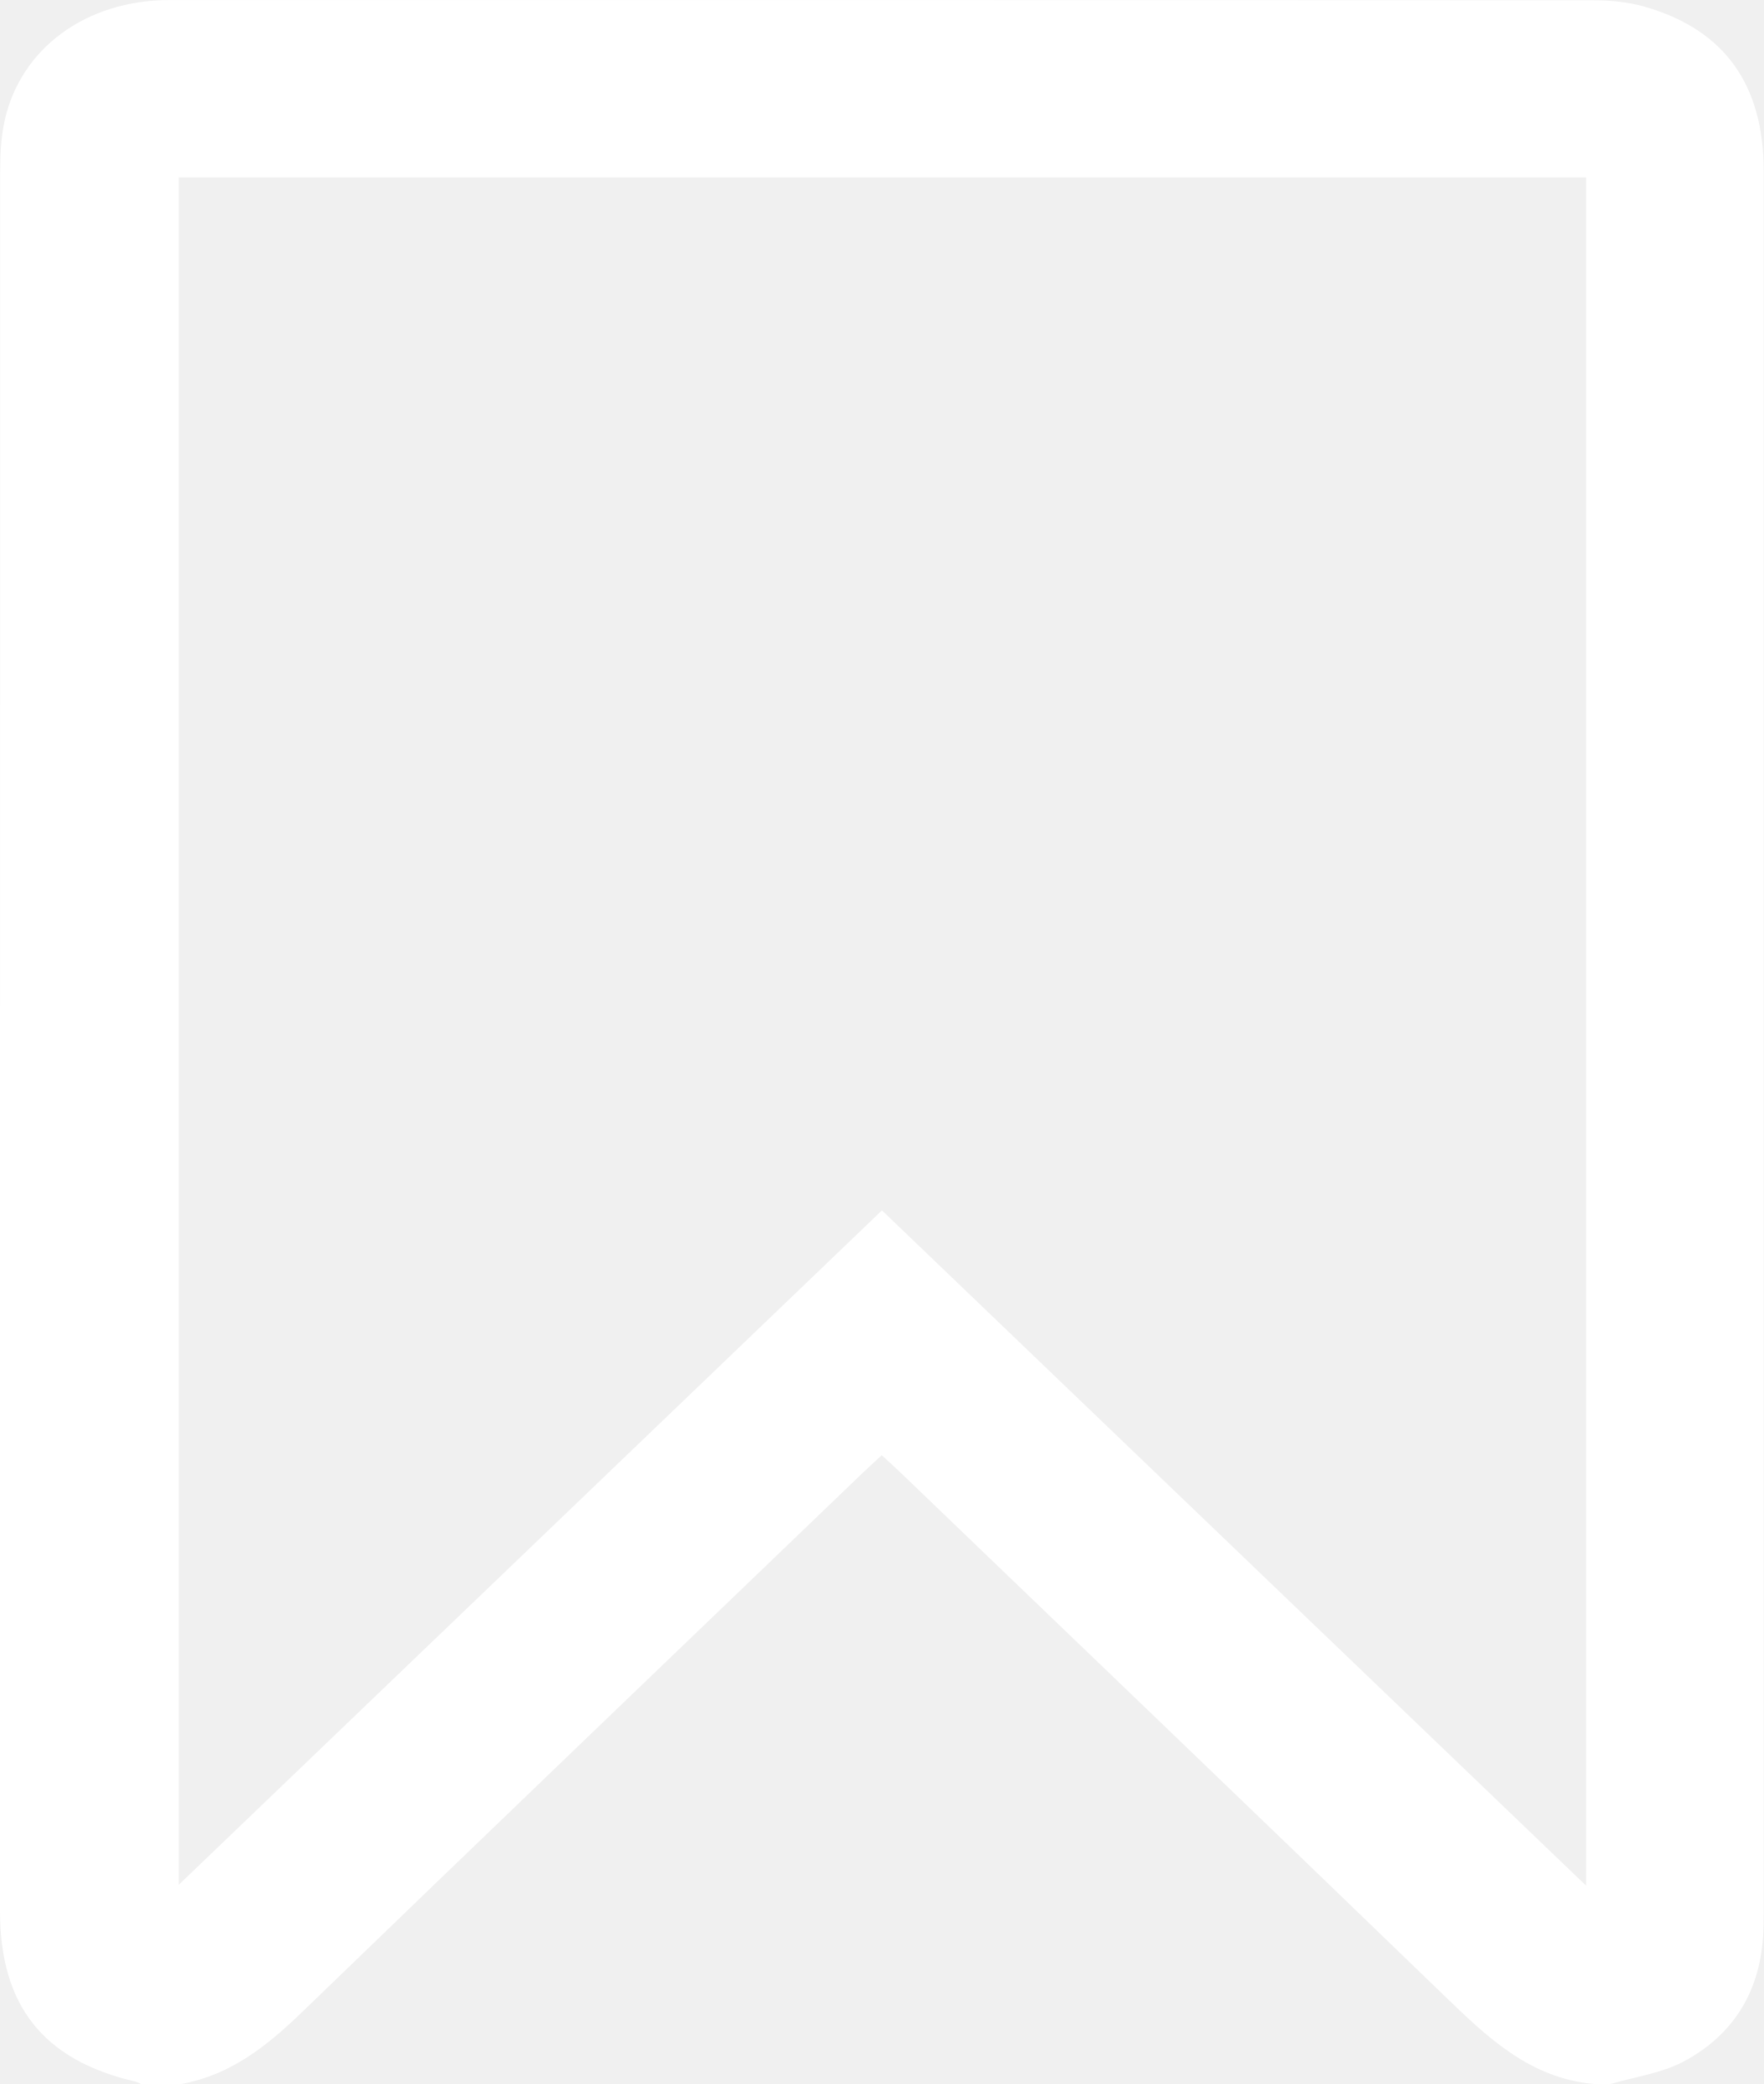
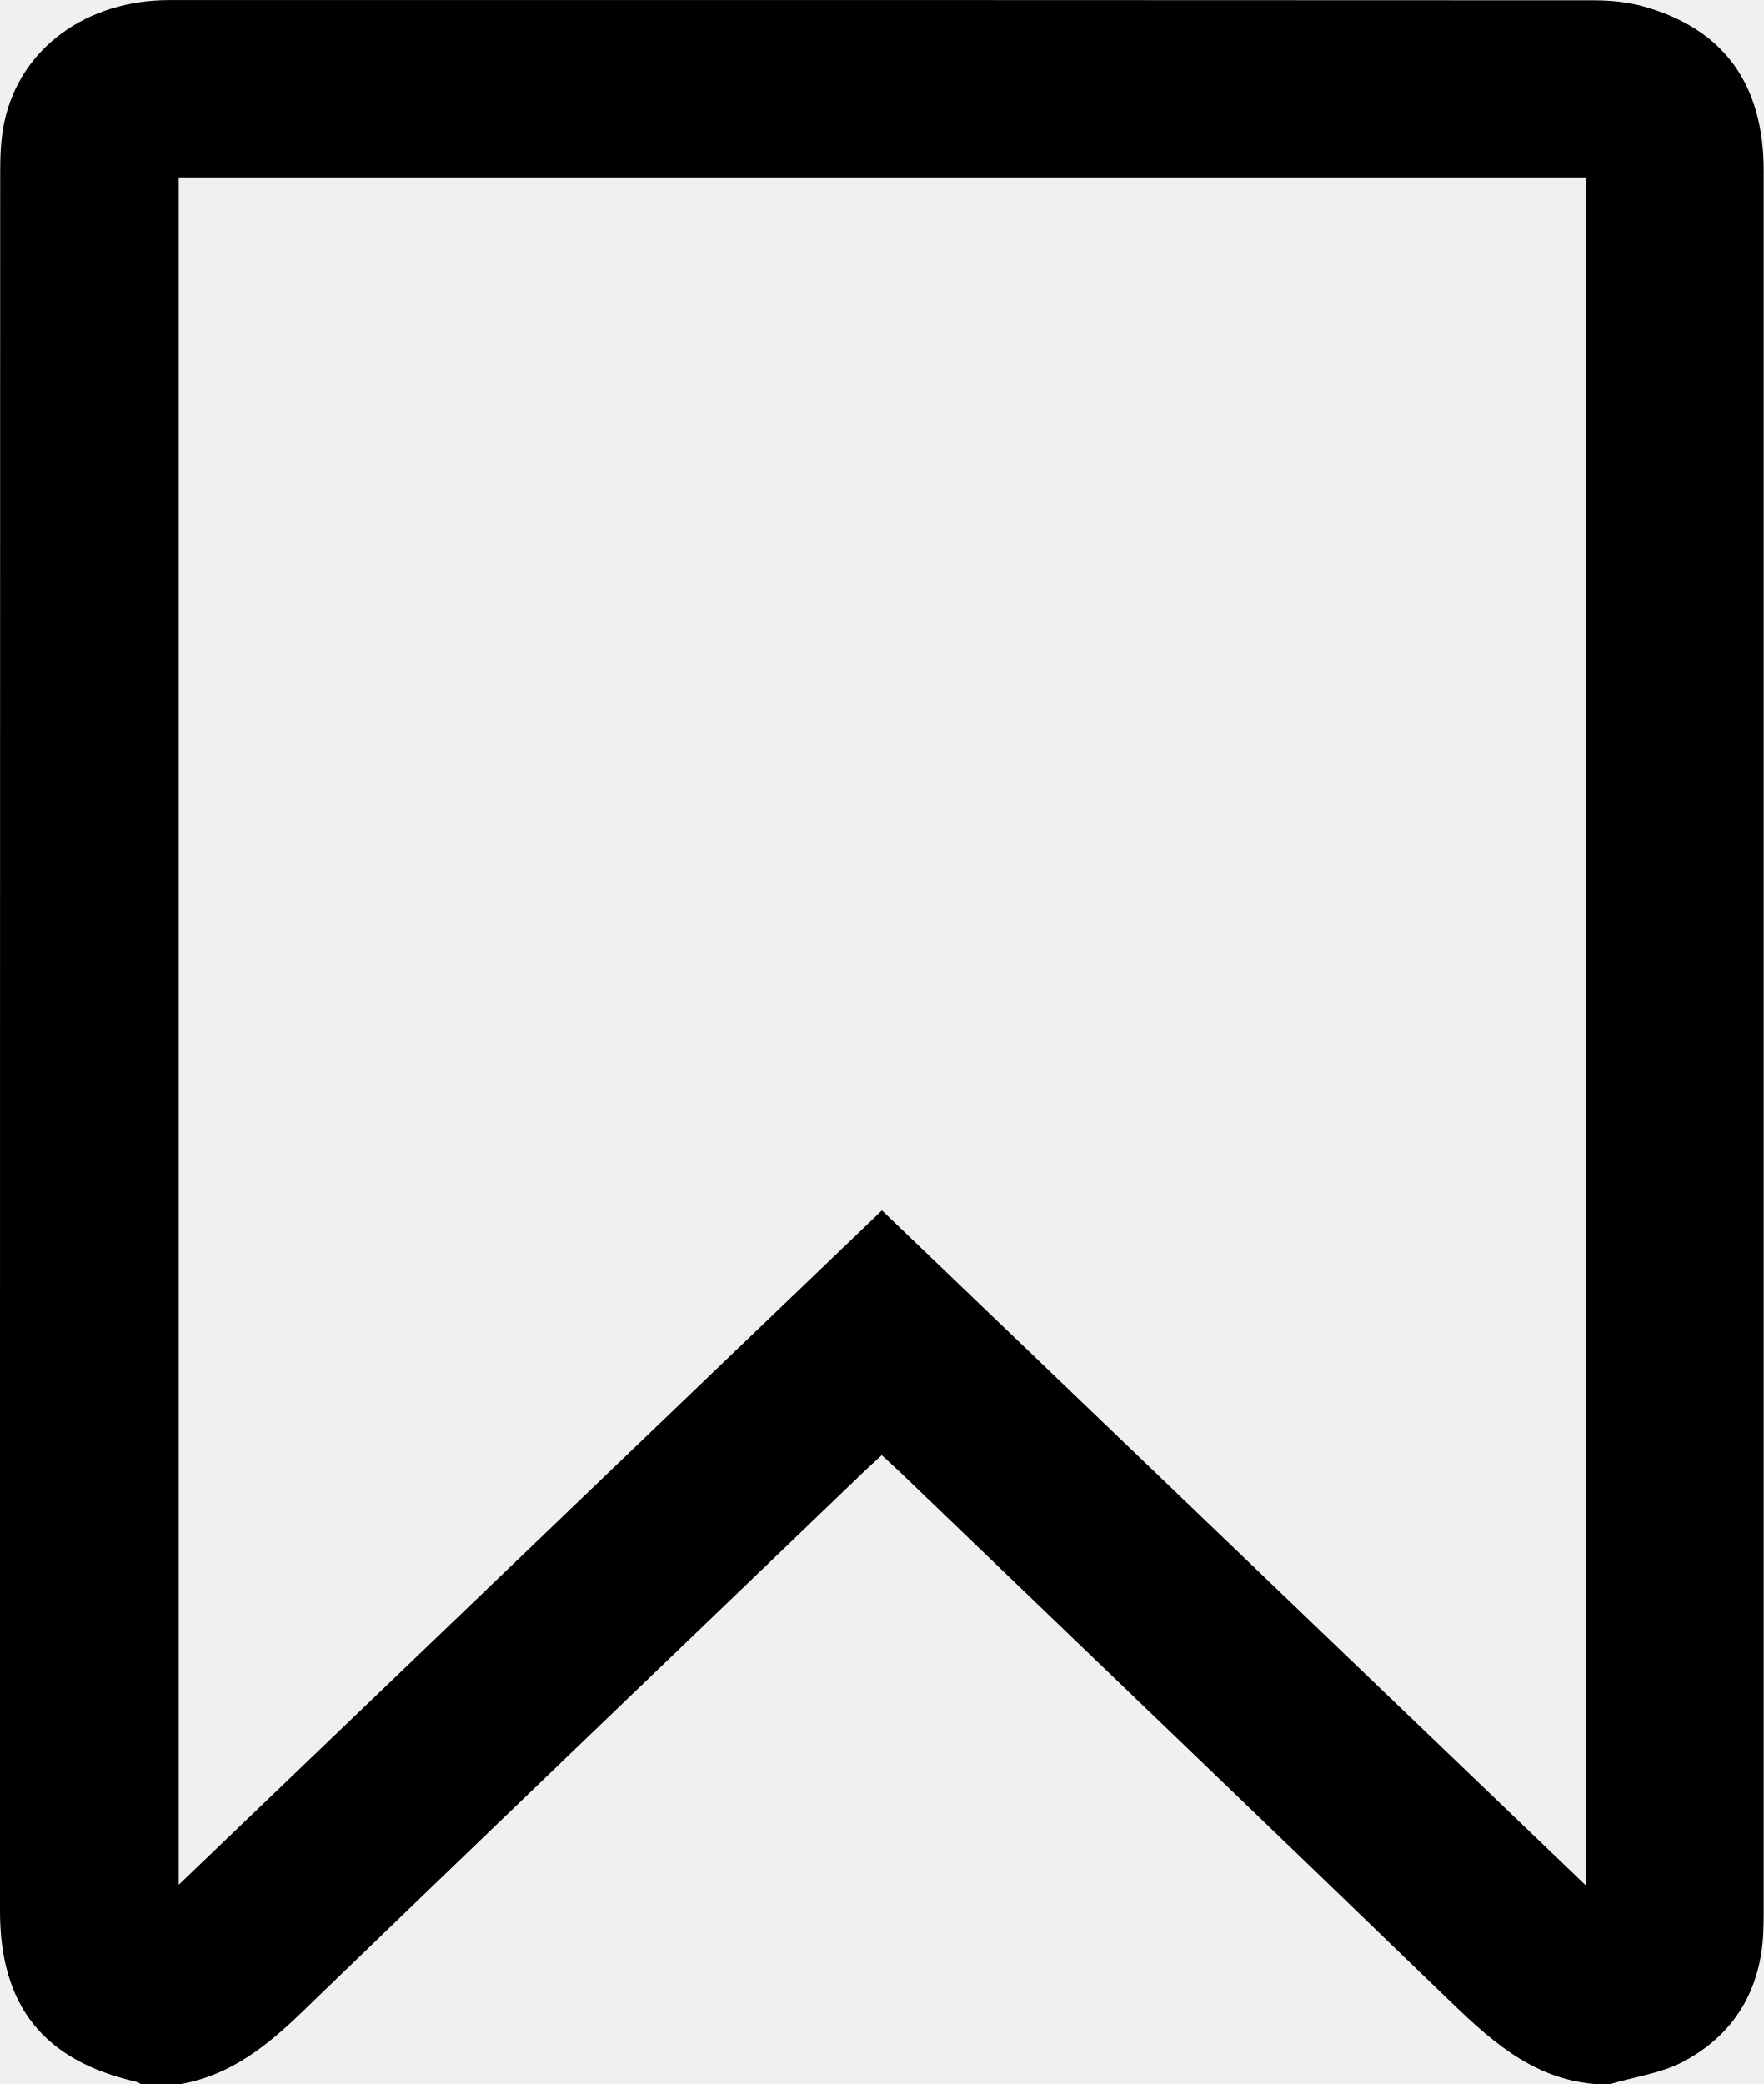
<svg xmlns="http://www.w3.org/2000/svg" viewBox="0 0 291.92 344.94">
-   <defs>
-     <style>.d{fill:#fff;}</style>
-   </defs>
+   <defs />
  <g id="a" />
  <g id="b">
    <g id="c">
      <path class="d" d="M30.06,344.94h-6.74c-.31-.14-.6-.33-.92-.4C7.18,341.02,0,331.99,0,316.31,0,220.44,0,124.57,.03,28.69c0-2.9,.1-5.88,.73-8.69C3.41,7.95,14.31,.01,28.05,.01,106.65,0,185.25,0,263.84,.05c2.77,0,5.65,.29,8.3,1.04,13.24,3.77,19.77,12.87,19.77,27.24,0,96.1,0,192.2,0,288.29,0,1.01-.02,2.02-.06,3.03-.37,9.66-4.76,17.08-13.21,21.58-3.65,1.94-8.03,2.51-12.07,3.71h-2.7c-10.62-.92-17.67-7.7-24.84-14.63-29.93-28.95-60-57.75-90.03-86.61-.95-.91-1.94-1.79-3.06-2.83-1.13,1.04-2.12,1.93-3.07,2.84-31,29.78-62.04,59.52-92.95,89.4-5.76,5.56-11.78,10.35-19.87,11.82ZM262.5,29.36H29.58V311.97c39.02-37.42,77.62-74.45,116.39-111.63,38.91,37.32,77.49,74.32,116.54,111.77V29.36Z" />
    </g>
  </g>
</svg>
